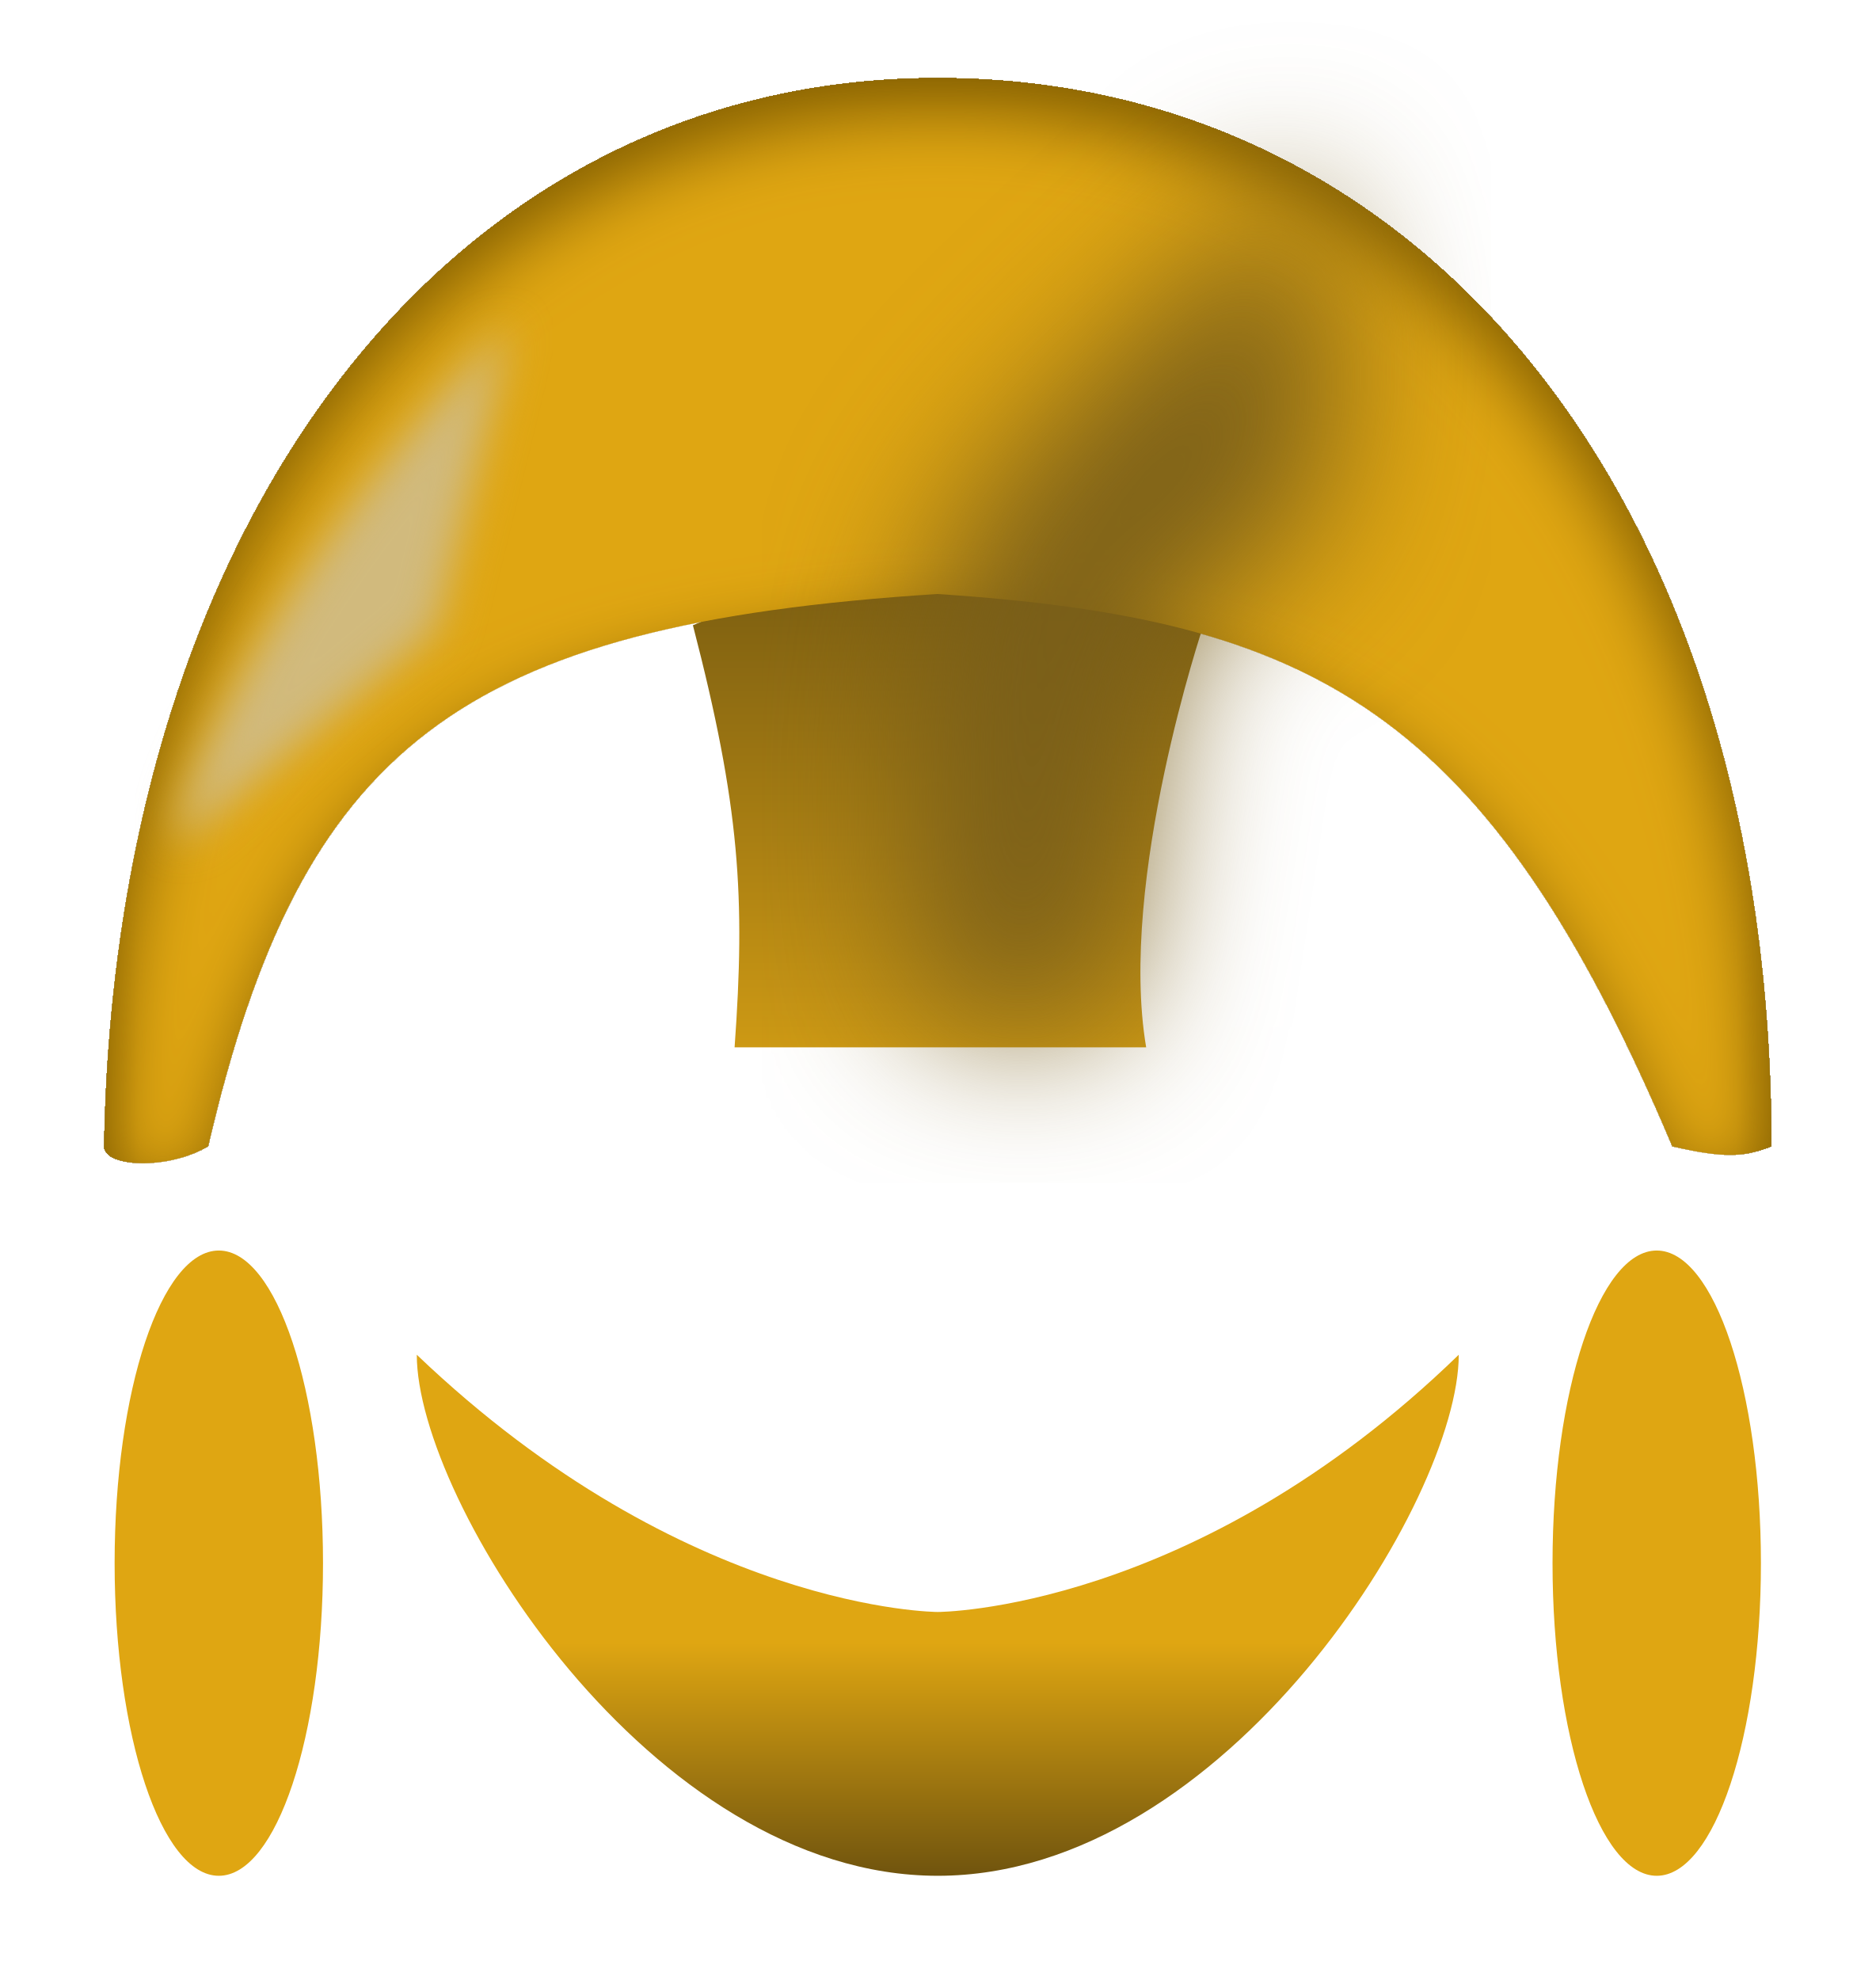
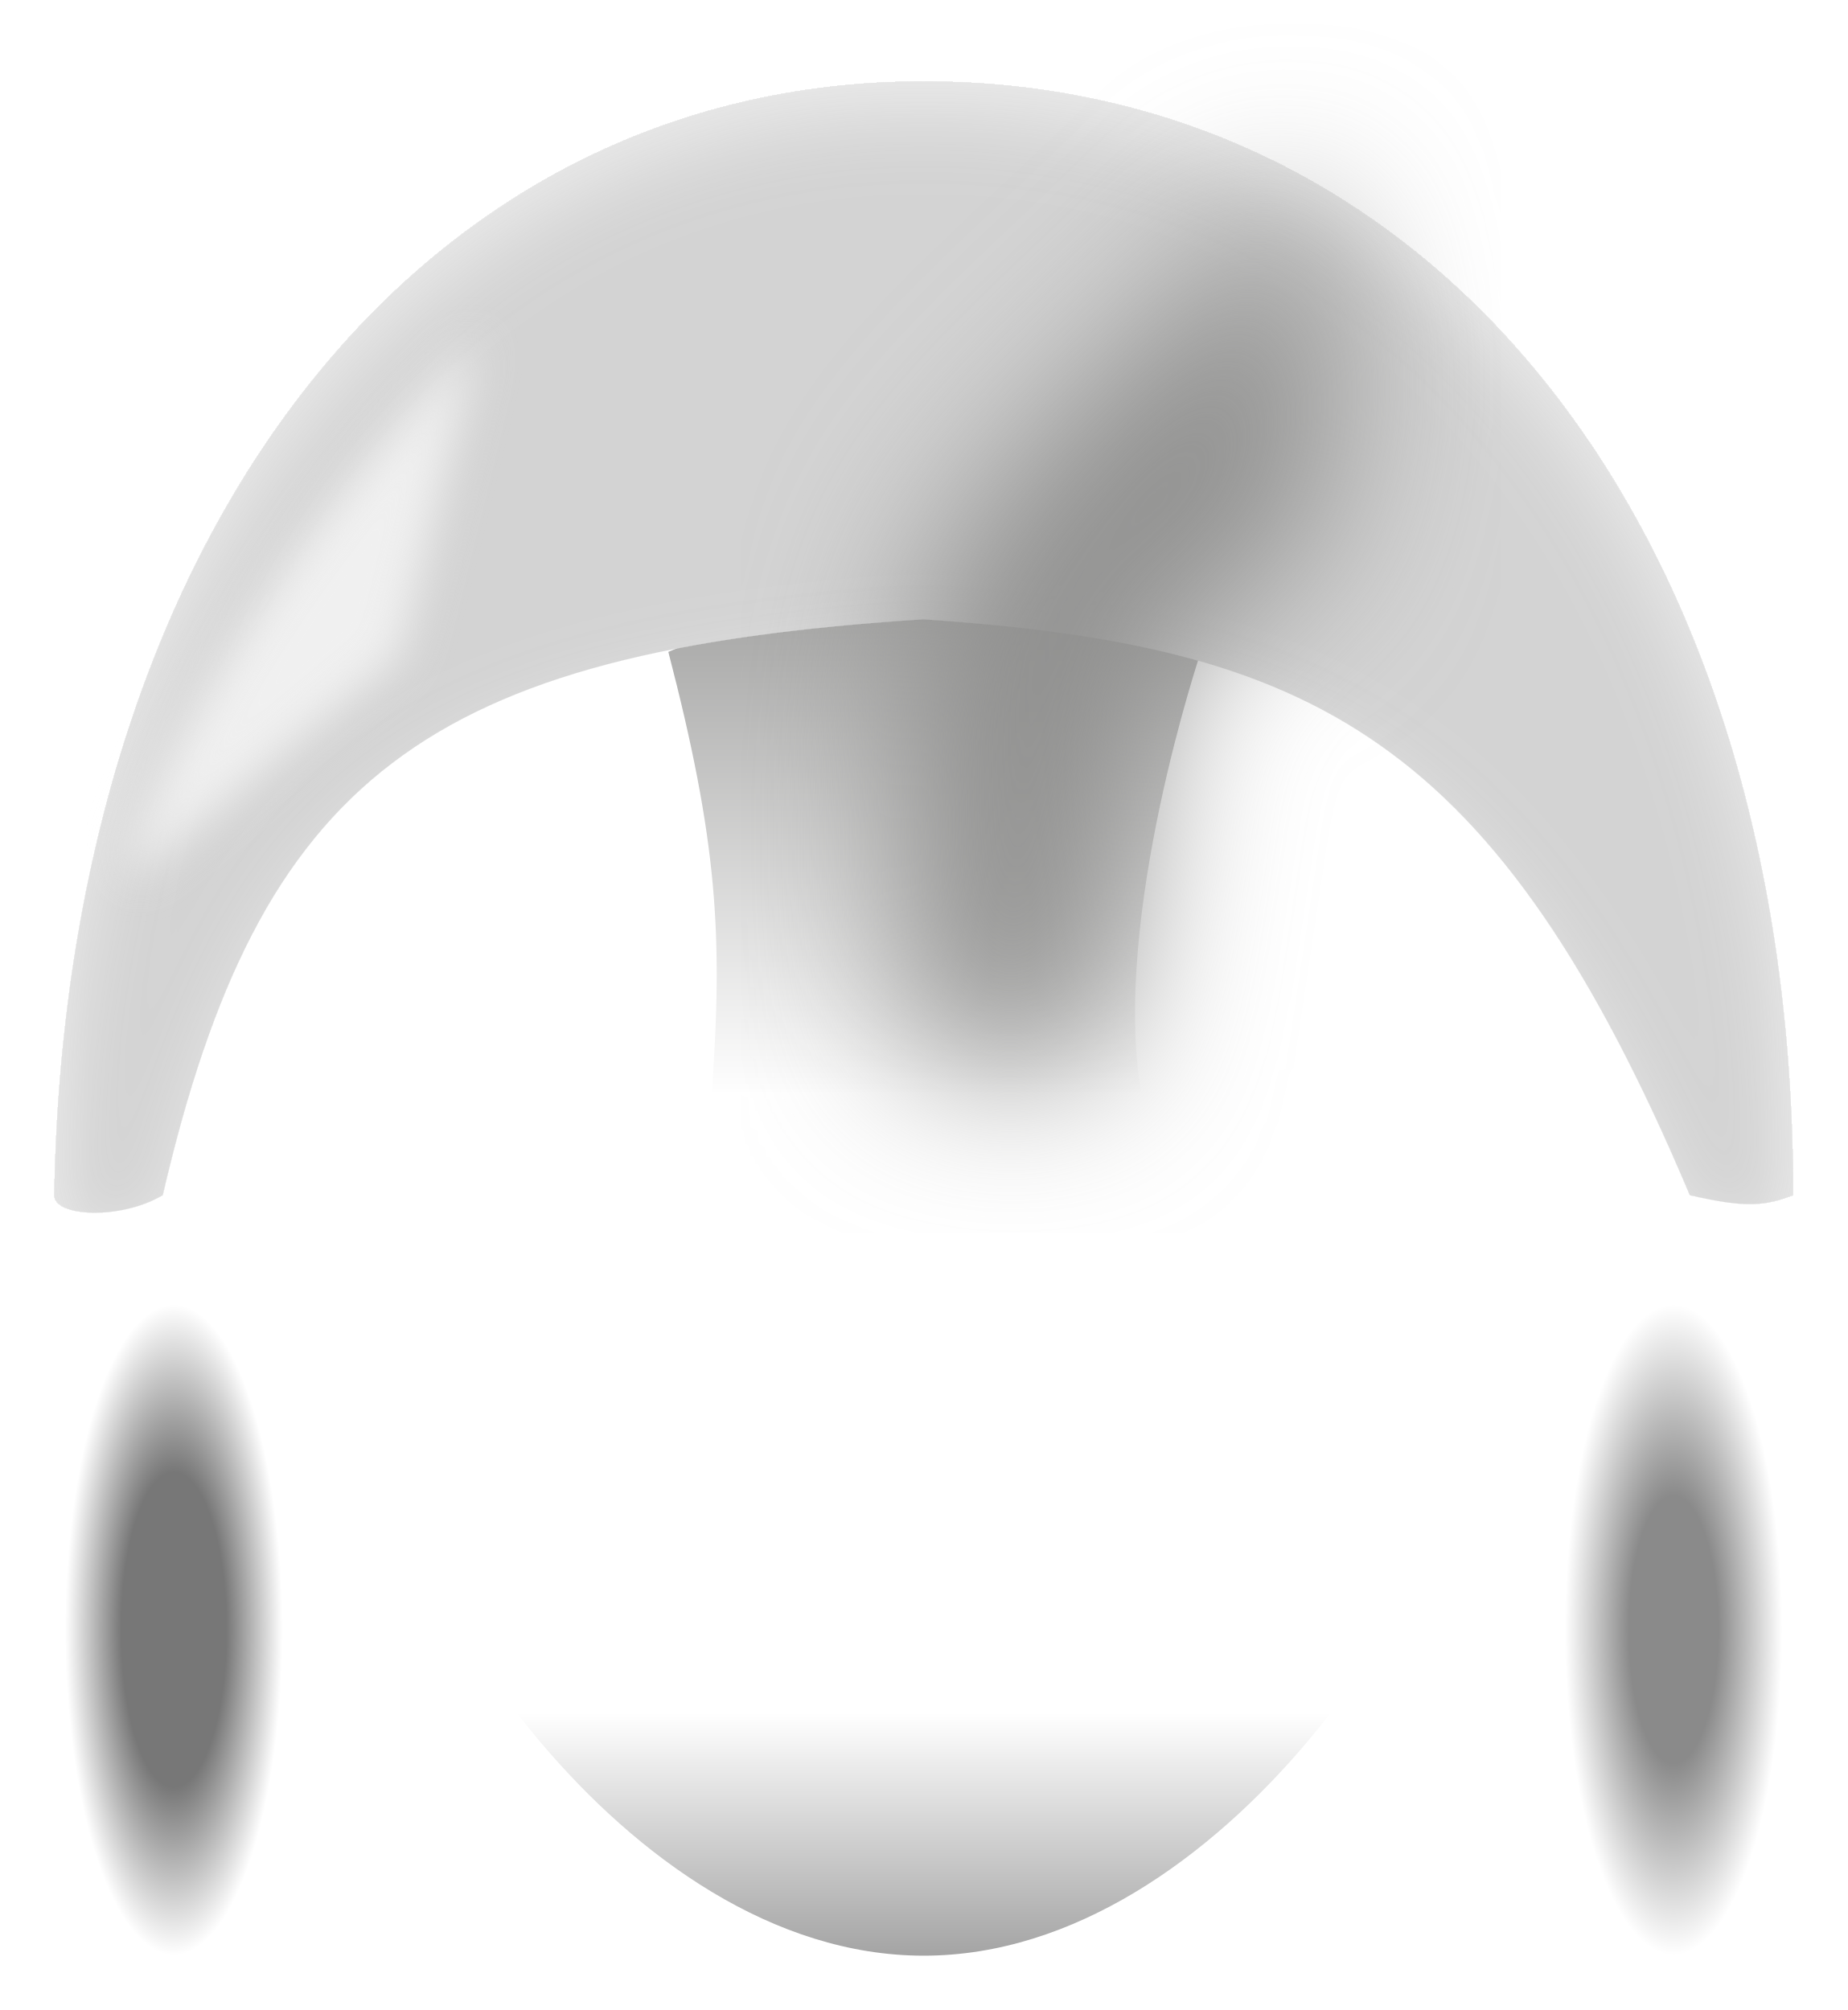
- <svg xmlns="http://www.w3.org/2000/svg" width="180" height="190" viewBox="0 0 180 190" fill="none">
-   <path d="M70.5 100.5C71.538 86.098 71.022 77.427 66.5 60C72.833 57.219 78.139 56.468 89.5 56C106.47 55.918 115.5 60 115.5 60C115.5 60 107.277 84.427 110 100.5H70.5Z" fill="url(#paint0_linear)" />
+ <svg xmlns="http://www.w3.org/2000/svg" width="170" height="185" viewBox="0 0 170 185" fill="none">
+   <path d="M65.5 100.5C66.538 86.098 66.022 77.427 61.5 60C67.833 57.219 73.139 56.468 84.5 56C101.47 55.918 110.5 60 110.5 60C110.5 60 102.277 84.427 105 100.5H65.5Z" fill="url(#paint0_linear)" />
  <g filter="url(#filter0_i)">
-     <path d="M89.987 7.5C43.043 7.5 11 50 10 110C10 112.002 16.078 112.308 19.973 110C28.878 71.713 44.019 59.93 89.974 57C125.783 59.388 142.664 67.805 160.5 110C165.754 111.236 167.494 110.963 170 110C170 48.5 136.931 7.5 89.987 7.5Z" fill="#DFA612" />
+     <path d="M84.987 7.5C38.043 7.5 6 50 5 110C5 112.002 11.078 112.308 14.973 110C23.878 71.713 39.019 59.93 84.974 57C120.783 59.388 137.664 67.805 155.5 110C160.754 111.236 162.494 110.963 165 110C165 48.5 131.931 7.5 84.987 7.5Z" fill="#D3D3D3" />
  </g>
  <g filter="url(#filter1_f)">
-     <path d="M90 55.5C93.344 43.938 111.332 31.73 125 16.5C128.626 30.364 129.597 38.136 125 52L112 58.5L106 98.5C106 98.5 88 98.5 88.5 96.5C89 94.5 86.656 67.062 90 55.5Z" fill="#795E19" />
+     <path d="M85 55.5C88.344 43.938 106.332 31.73 120 16.5C123.626 30.364 124.597 38.136 120 52L107 58.5L101 98.5C101 98.5 83 98.5 83.5 96.5C84 94.5 81.656 67.062 85 55.5Z" fill="#8F8F8E" />
  </g>
  <g filter="url(#filter2_f)">
-     <path d="M17.105 81C15.755 77.078 27.519 52.324 49 31L41.84 60.412L17.105 81Z" fill="#D1BA7D" />
+     <path d="M12.105 81C10.755 77.078 22.519 52.324 44 31L36.84 60.412L12.105 81Z" fill="#F0F0F0" />
  </g>
-   <path d="M140 130C140 143.982 117.614 180 90 180C62.386 180 40 143.982 40 130C65.833 154.684 90 154.684 90 154.684C90 154.684 114.583 154.684 140 130Z" fill="url(#paint1_linear)" />
-   <ellipse cx="159" cy="150" rx="10" ry="30" fill="#DFA612" />
-   <ellipse cx="21" cy="150" rx="10" ry="30" fill="#DFA612" />
+   <path d="M135 130C135 143.982 112.614 180 85 180C57.386 180 35 143.982 35 130C60.833 154.684 85 154.684 85 154.684C85 154.684 109.583 154.684 135 130Z" fill="url(#paint1_linear)" />
+   <ellipse cx="154" cy="150" rx="10" ry="30" fill="url(#paint2_radial)" />
+   <ellipse cx="16" cy="150" rx="10" ry="30" fill="url(#paint3_radial)" />
  <defs>
-     <filter id="filter0_i" x="10" y="7.5" width="160" height="107.118" filterUnits="userSpaceOnUse" color-interpolation-filters="sRGB">
+     <filter id="filter0_i" x="5" y="7.5" width="160" height="107.118" filterUnits="userSpaceOnUse" color-interpolation-filters="sRGB">
      <feFlood flood-opacity="0" result="BackgroundImageFix" />
      <feBlend mode="normal" in="SourceGraphic" in2="BackgroundImageFix" result="shape" />
      <feColorMatrix in="SourceAlpha" type="matrix" values="0 0 0 0 0 0 0 0 0 0 0 0 0 0 0 0 0 0 127 0" result="hardAlpha" />
      <feOffset dy="3" />
      <feGaussianBlur stdDeviation="3.5" />
      <feComposite in2="hardAlpha" operator="arithmetic" k2="-1" k3="1" />
-       <feColorMatrix type="matrix" values="0 0 0 0 0.508 0 0 0 0 0.366 0 0 0 0 0 0 0 0 1 0" />
+       <feColorMatrix type="matrix" values="0 0 0 0 0.917 0 0 0 0 0.917 0 0 0 0 0.917 0 0 0 1 0" />
      <feBlend mode="normal" in2="shape" result="effect1_innerShadow" />
    </filter>
-     <filter id="filter1_f" x="73.162" y="1.5" width="69.932" height="112" filterUnits="userSpaceOnUse" color-interpolation-filters="sRGB">
+     <filter id="filter1_f" x="68.162" y="1.5" width="69.932" height="112" filterUnits="userSpaceOnUse" color-interpolation-filters="sRGB">
      <feFlood flood-opacity="0" result="BackgroundImageFix" />
      <feBlend mode="normal" in="SourceGraphic" in2="BackgroundImageFix" result="shape" />
      <feGaussianBlur stdDeviation="7.5" result="effect1_foregroundBlur" />
    </filter>
-     <filter id="filter2_f" x="13" y="27" width="40" height="58" filterUnits="userSpaceOnUse" color-interpolation-filters="sRGB">
+     <filter id="filter2_f" x="8" y="27" width="40" height="58" filterUnits="userSpaceOnUse" color-interpolation-filters="sRGB">
      <feFlood flood-opacity="0" result="BackgroundImageFix" />
      <feBlend mode="normal" in="SourceGraphic" in2="BackgroundImageFix" result="shape" />
      <feGaussianBlur stdDeviation="2" result="effect1_foregroundBlur" />
    </filter>
-     <linearGradient id="paint0_linear" x1="91" y1="55.999" x2="91" y2="100.5" gradientUnits="userSpaceOnUse">
-       <stop stop-color="#7D5F11" />
-       <stop offset="1" stop-color="#CD9914" />
+     <linearGradient id="paint0_linear" x1="86" y1="55.999" x2="86" y2="100.5" gradientUnits="userSpaceOnUse">
+       <stop stop-color="#A7A7A6" />
+       <stop offset="1" stop-color="#FEFEFE" />
    </linearGradient>
-     <linearGradient id="paint1_linear" x1="90" y1="130" x2="90" y2="180" gradientUnits="userSpaceOnUse">
-       <stop offset="0.553" stop-color="#DFA612" />
-       <stop offset="1" stop-color="#70540E" />
+     <linearGradient id="paint1_linear" x1="85" y1="130" x2="85" y2="180" gradientUnits="userSpaceOnUse">
+       <stop offset="0.553" stop-color="white" />
+       <stop offset="1" stop-color="#A4A4A4" />
    </linearGradient>
+     <radialGradient id="paint2_radial" cx="0" cy="0" r="1" gradientUnits="userSpaceOnUse" gradientTransform="translate(154 150) rotate(90) scale(30 10)">
+       <stop offset="0.411" stop-color="#8A8A8A" />
+       <stop offset="1" stop-color="white" />
+     </radialGradient>
+     <radialGradient id="paint3_radial" cx="0" cy="0" r="1" gradientUnits="userSpaceOnUse" gradientTransform="translate(16 150) rotate(90) scale(30 10)">
+       <stop offset="0.484" stop-color="#777777" />
+       <stop offset="1" stop-color="white" />
+     </radialGradient>
  </defs>
</svg>
